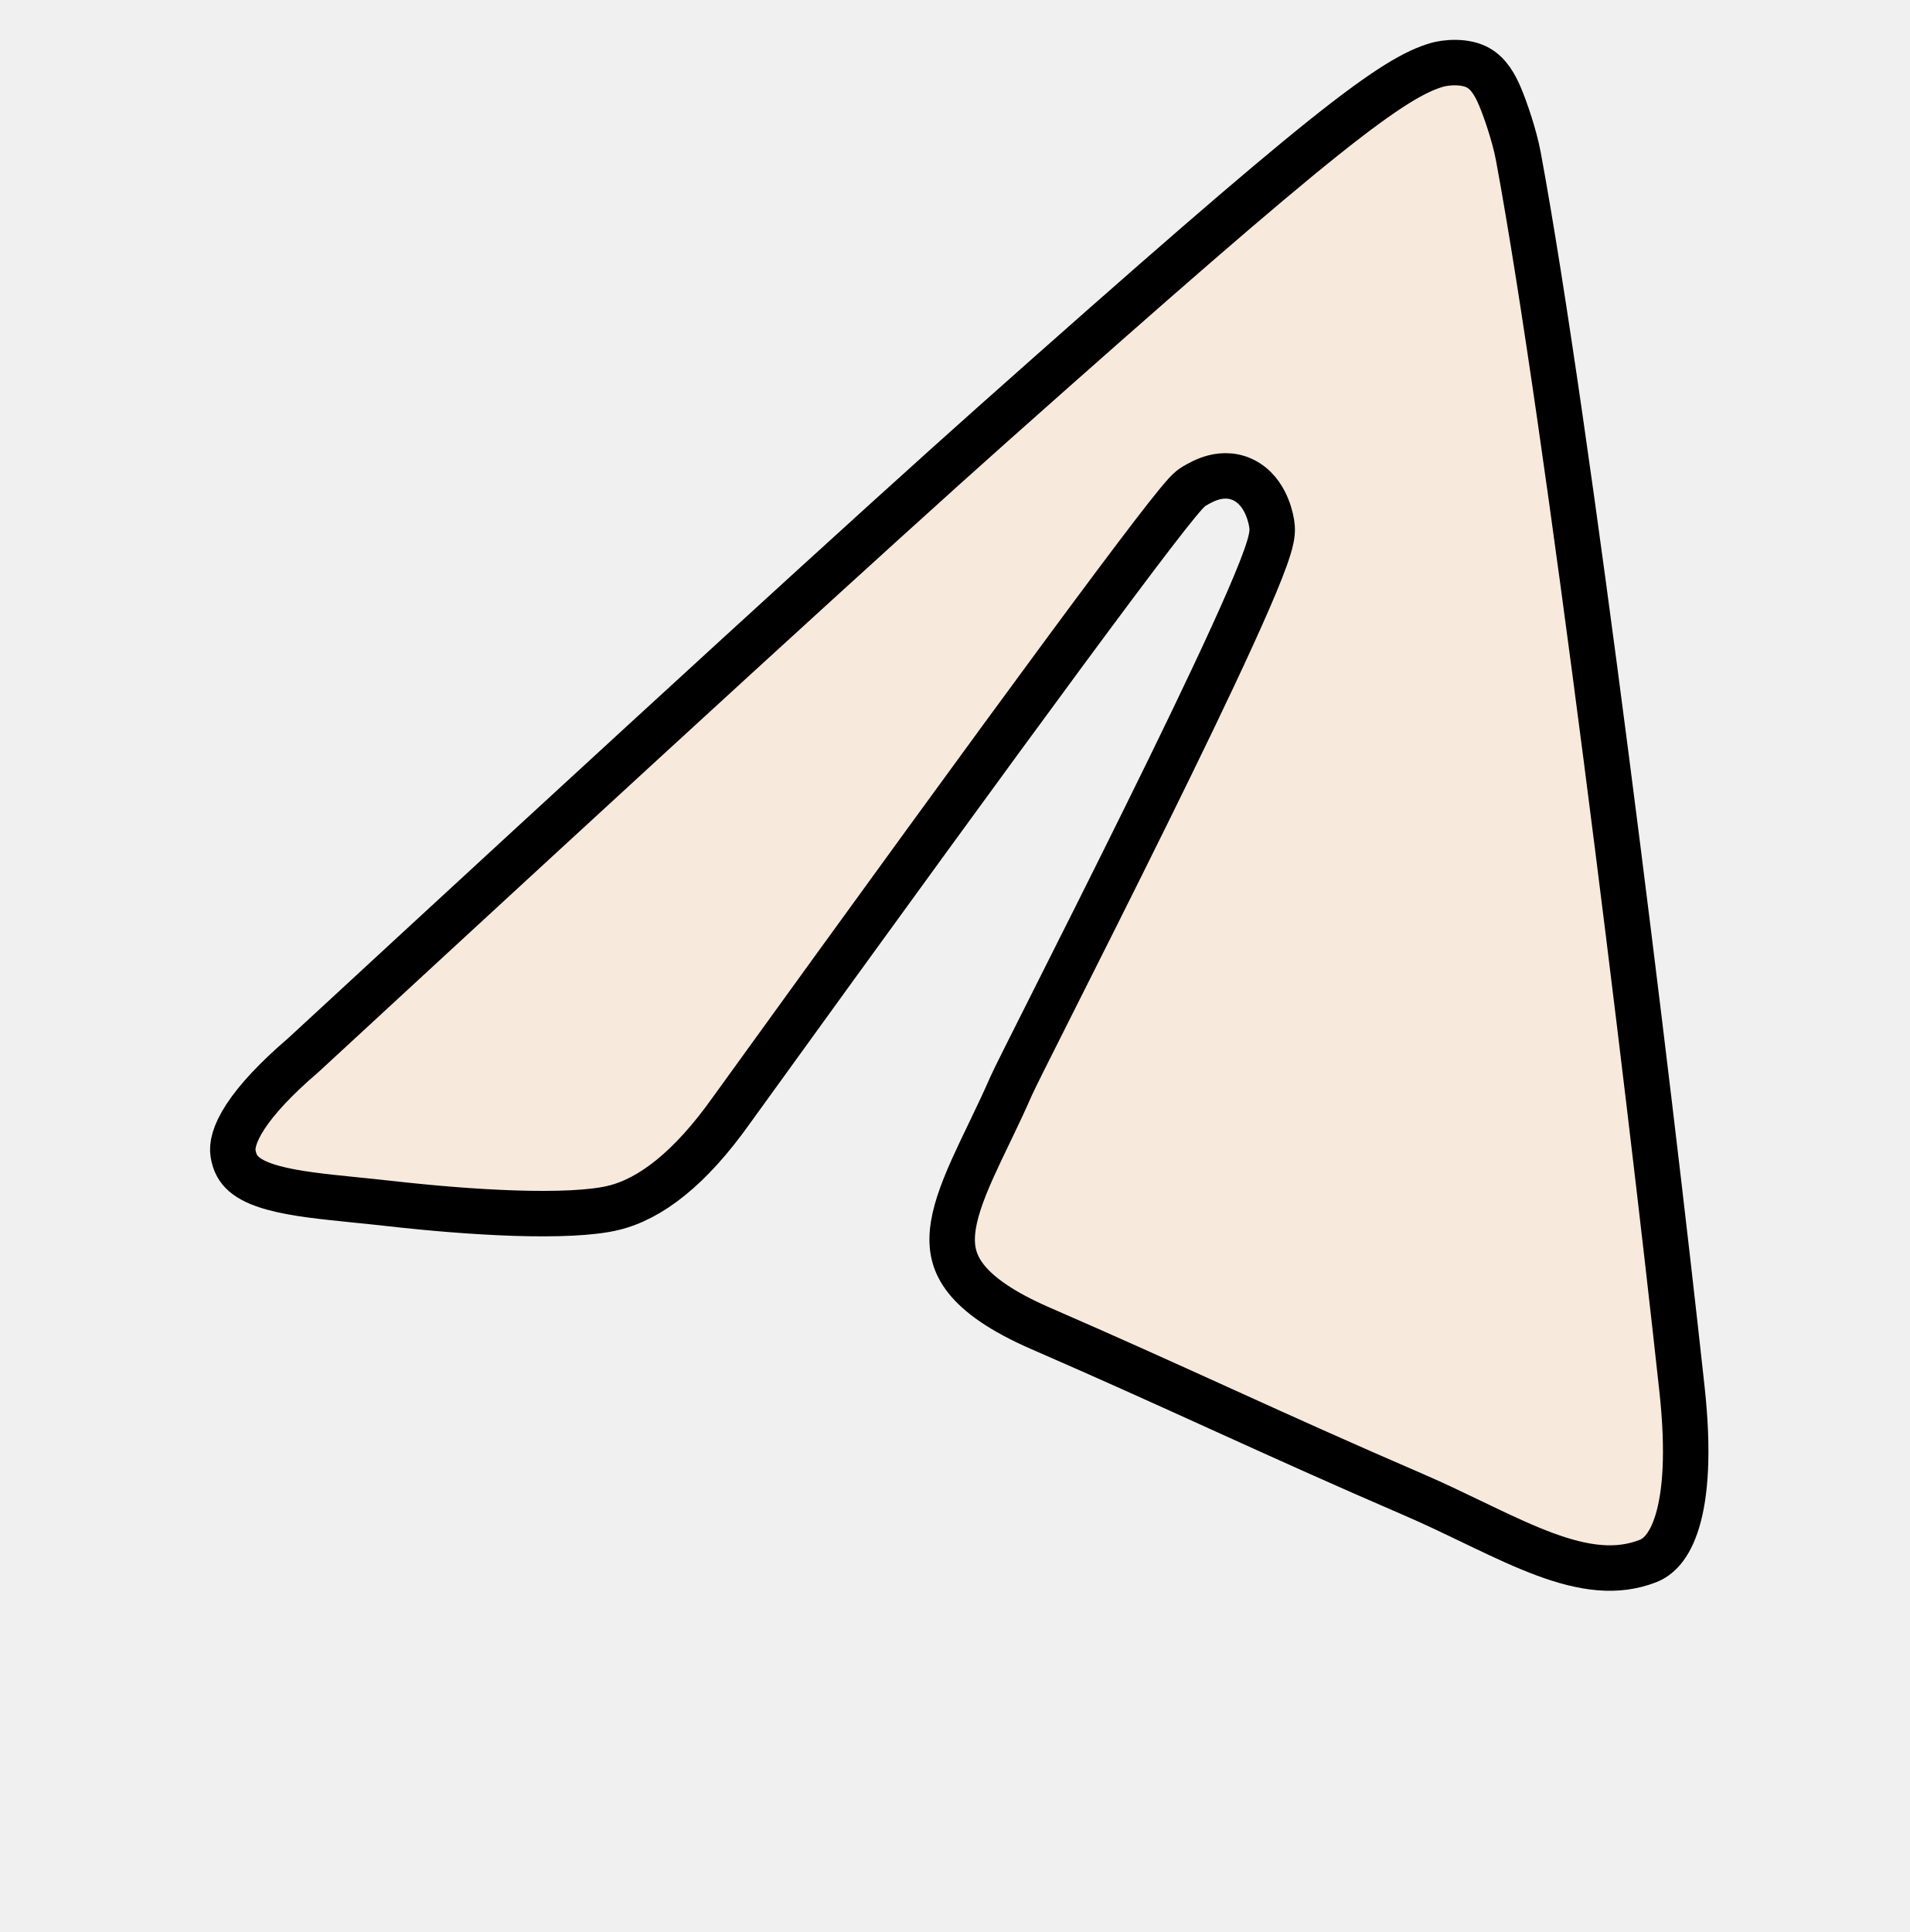
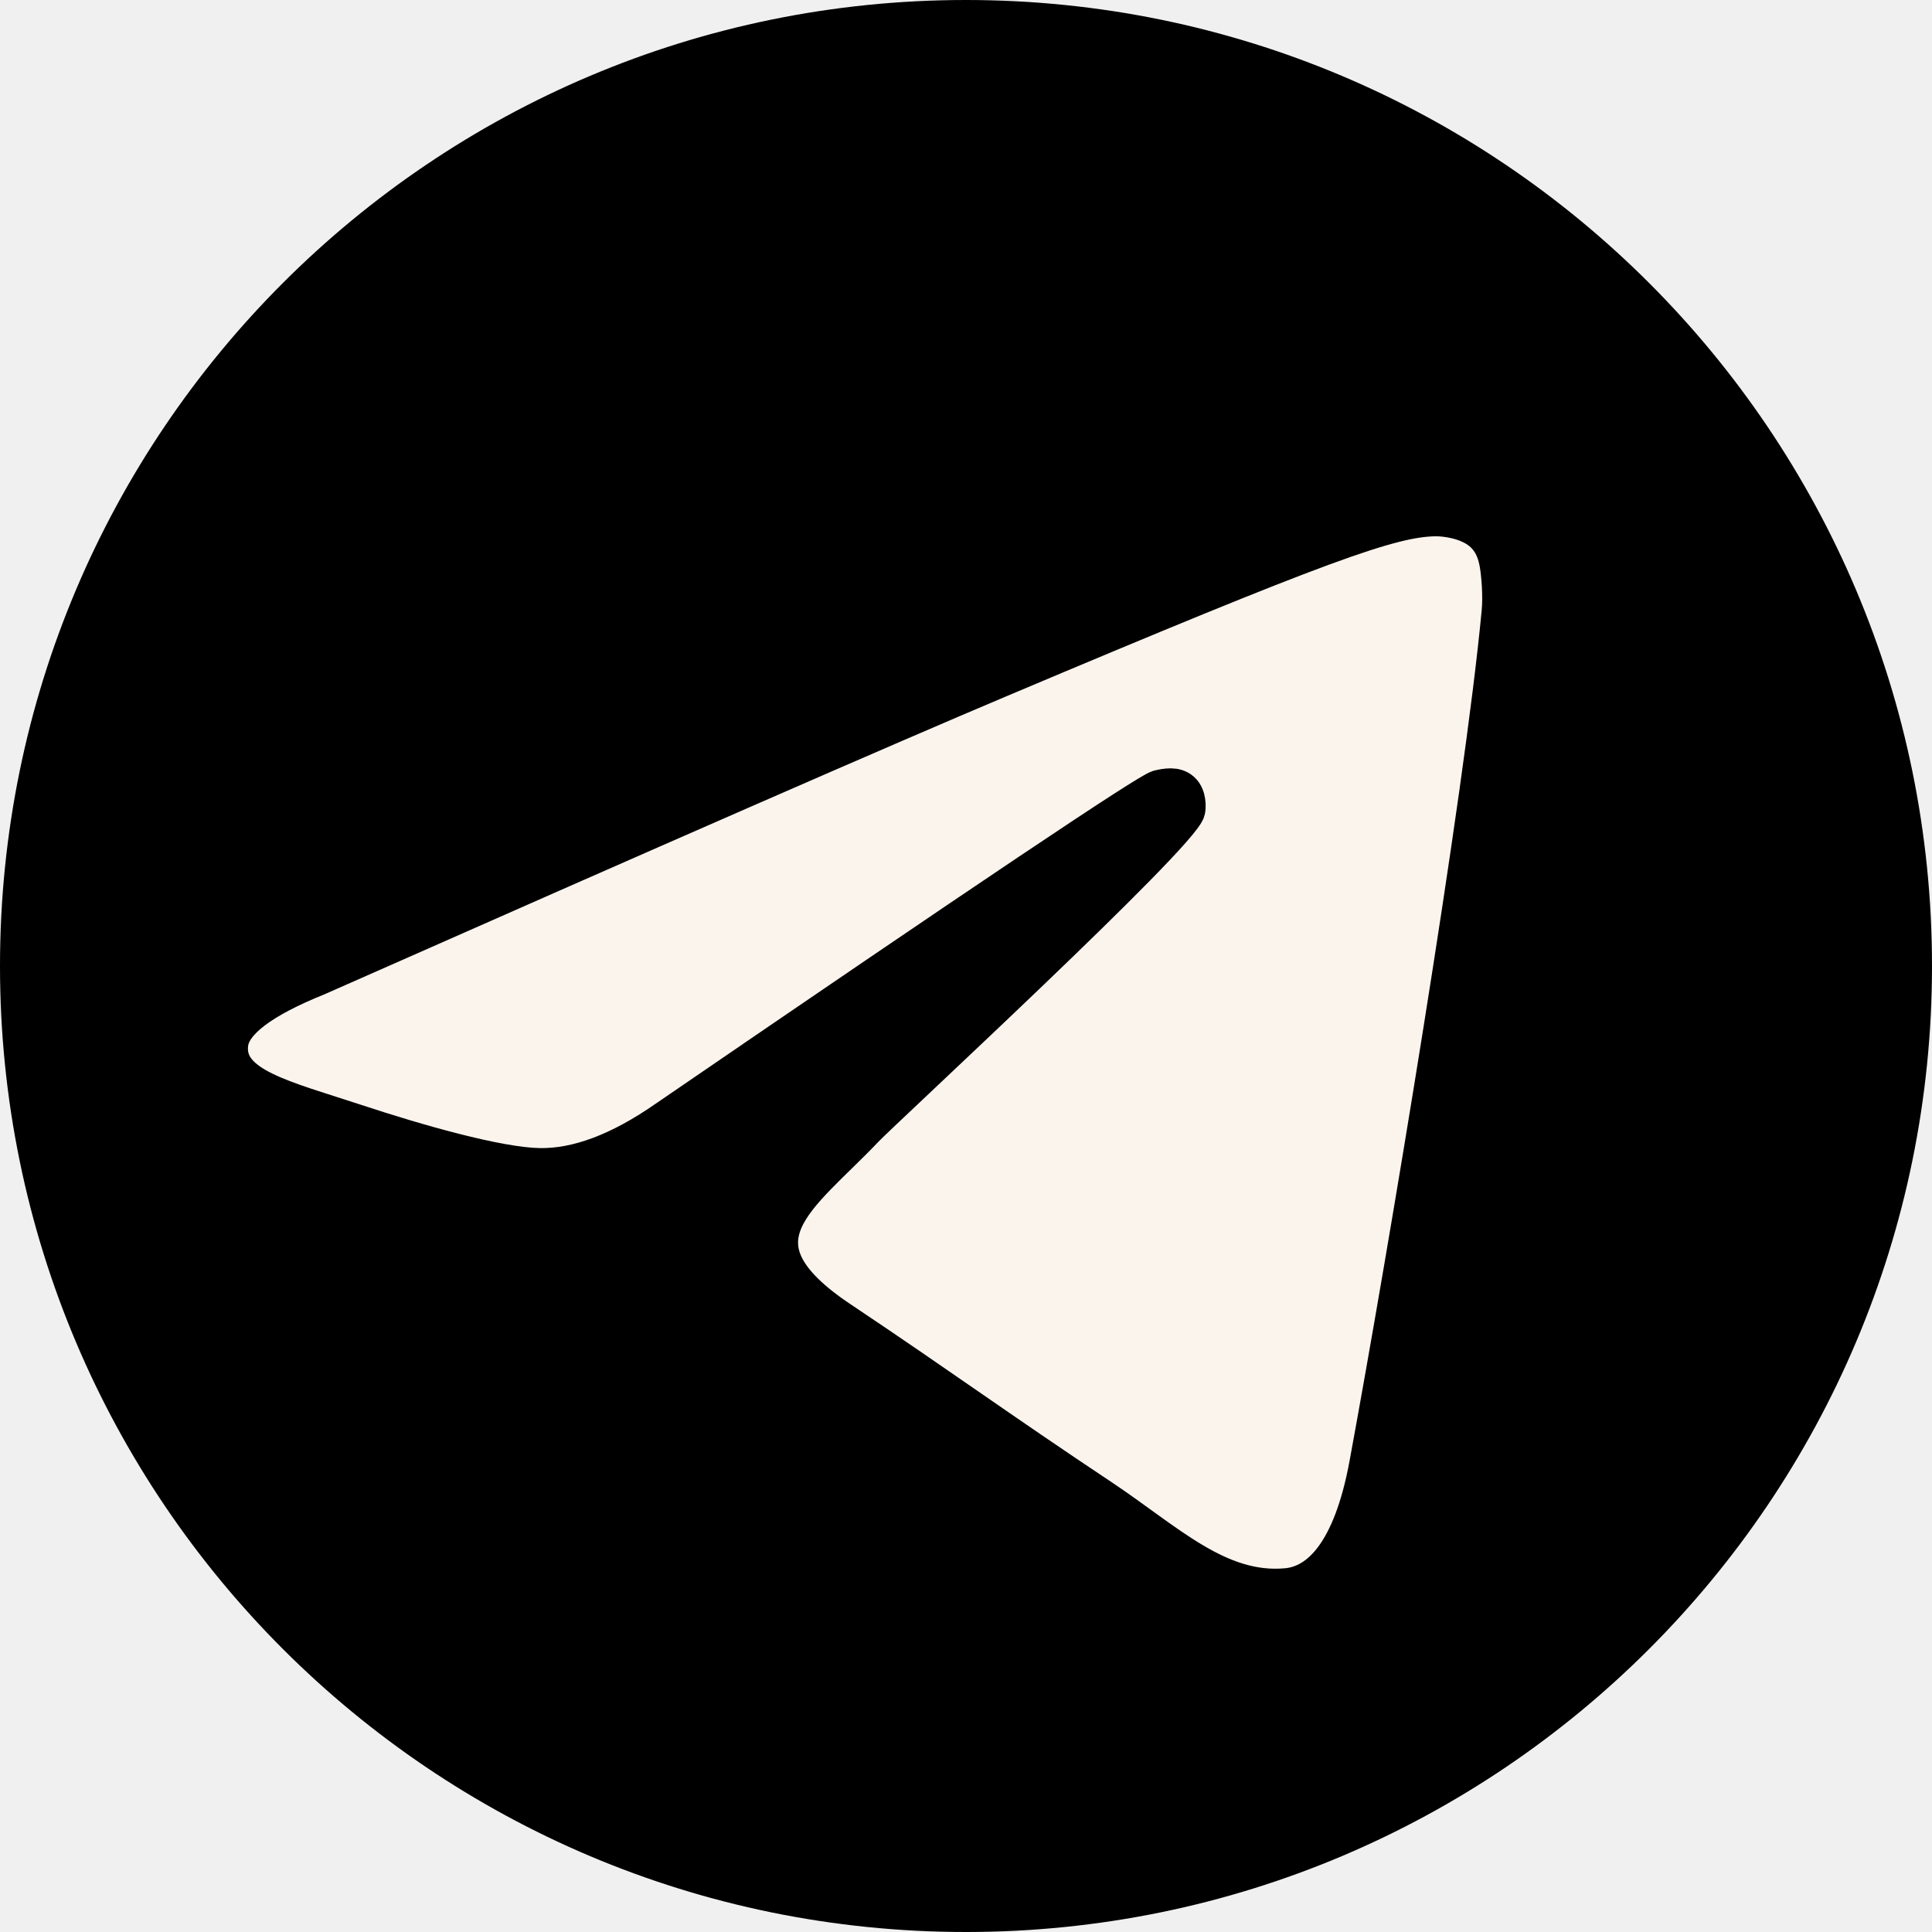
- <svg xmlns="http://www.w3.org/2000/svg" width="84" height="85" viewBox="0 0 84 85" fill="none">
-   <path d="M13.335 46.427L13.348 46.415L13.362 46.403C28.511 32.406 38.623 23.15 43.706 18.628C50.978 12.159 55.368 8.344 58.218 6.064C61.087 3.769 62.293 3.12 63.217 2.851C63.375 2.806 63.688 2.747 64.048 2.754C64.41 2.761 64.75 2.832 65.019 2.983C65.483 3.245 65.76 3.733 65.98 4.25C66.194 4.752 66.614 5.947 66.788 6.887C68.963 18.631 72.526 47.66 73.986 61.127C74.288 63.912 74.137 65.754 73.779 66.931C73.429 68.081 72.914 68.513 72.488 68.679C71.12 69.213 69.671 69.018 67.942 68.377C67.078 68.056 66.181 67.64 65.219 67.178C65.061 67.103 64.9 67.025 64.739 66.948C63.928 66.557 63.074 66.146 62.196 65.767C58.979 64.378 56.446 63.231 53.929 62.089L53.596 61.938C51.19 60.846 48.772 59.748 45.769 58.442C44.03 57.686 43.038 56.95 42.497 56.267C41.986 55.622 41.831 54.97 41.896 54.22C41.966 53.42 42.287 52.509 42.781 51.407C42.998 50.924 43.237 50.426 43.492 49.896C43.525 49.828 43.558 49.759 43.591 49.69C43.88 49.088 44.184 48.451 44.474 47.785C44.607 47.481 45.301 46.103 46.29 44.138C47.415 41.902 48.922 38.908 50.419 35.872C51.816 33.042 53.195 30.195 54.218 27.95C54.73 26.829 55.158 25.847 55.457 25.086C55.606 24.707 55.728 24.368 55.813 24.087C55.882 23.86 55.978 23.515 55.957 23.205C55.942 22.992 55.873 22.657 55.738 22.323C55.609 22.003 55.353 21.518 54.862 21.212C54.341 20.886 53.805 20.897 53.397 21.003C53.027 21.098 52.711 21.283 52.543 21.381L52.536 21.385C52.414 21.456 52.323 21.543 52.287 21.576C52.236 21.625 52.185 21.678 52.137 21.73C52.041 21.836 51.925 21.972 51.792 22.133C51.526 22.456 51.166 22.914 50.715 23.501C49.812 24.678 48.523 26.401 46.85 28.668C43.504 33.204 38.61 39.931 32.171 48.849L32.171 48.849L32.166 48.856C30.349 51.418 28.604 52.752 26.973 53.144C26.027 53.371 24.468 53.432 22.642 53.374C20.845 53.316 18.887 53.147 17.197 52.956C16.654 52.895 16.14 52.843 15.655 52.794C14.19 52.645 12.987 52.523 12.024 52.26C11.407 52.091 10.995 51.888 10.729 51.656C10.487 51.445 10.32 51.175 10.252 50.749C10.199 50.42 10.292 49.901 10.795 49.13C11.292 48.368 12.123 47.467 13.335 46.427Z" fill="#F7E9DB" stroke="black" stroke-width="2" />
+ <svg xmlns="http://www.w3.org/2000/svg" width="84" height="84" viewBox="0 0 84 84" fill="current">
+   <g clip-path="url(#clip0_293_34)">
+     <path d="M83.25 42C83.25 64.782 64.782 83.25 42 83.25C19.218 83.25 0.75 64.782 0.75 42C0.75 19.218 19.218 0.75 42 0.75C64.782 0.75 83.25 19.218 83.25 42Z" stroke="black" stroke-width="1.5" />
+     <path fill-rule="evenodd" clip-rule="evenodd" d="M13.822 42.537C28.63 35.99 38.504 31.675 43.445 29.59C57.552 23.636 60.483 22.602 62.393 22.567C62.813 22.56 63.753 22.666 64.362 23.167C64.876 23.59 65.017 24.161 65.085 24.563C65.152 24.964 65.237 25.878 65.169 26.592C64.405 34.742 61.097 54.52 59.415 63.648C58.703 67.51 57.3 68.805 55.943 68.932C52.993 69.208 50.753 66.954 47.896 65.054C43.426 62.08 40.9 60.229 36.56 57.327C31.545 53.974 34.796 52.131 37.655 49.118C38.403 48.33 51.399 36.335 51.651 35.247C51.682 35.111 51.712 34.603 51.415 34.335C51.118 34.067 50.679 34.159 50.363 34.232C49.914 34.335 42.773 39.125 28.937 48.602C26.91 50.014 25.074 50.703 23.428 50.666C21.615 50.627 18.126 49.626 15.532 48.77C12.351 47.721 9.823 47.166 10.043 45.385C10.158 44.456 11.418 43.507 13.822 42.537Z" fill="#FBF4ED" stroke="black" stroke-width="1.5" />
+   </g>
+   <defs>
+     <linearGradient id="paint0_linear_293_34" x1="42" y1="0" x2="42" y2="83.377" gradientUnits="userSpaceOnUse">
+       <stop stop-color="#9FBBDF" />
+     </linearGradient>
+     <clipPath id="clip0_293_34">
+       <rect width="84" height="84" fill="white" />
+     </clipPath>
+   </defs>
</svg>
